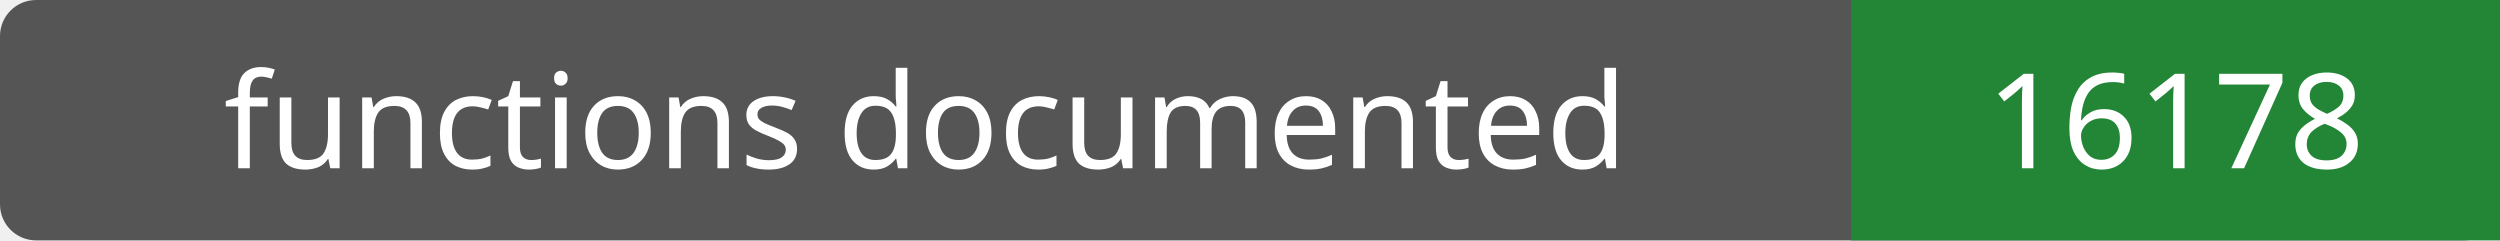
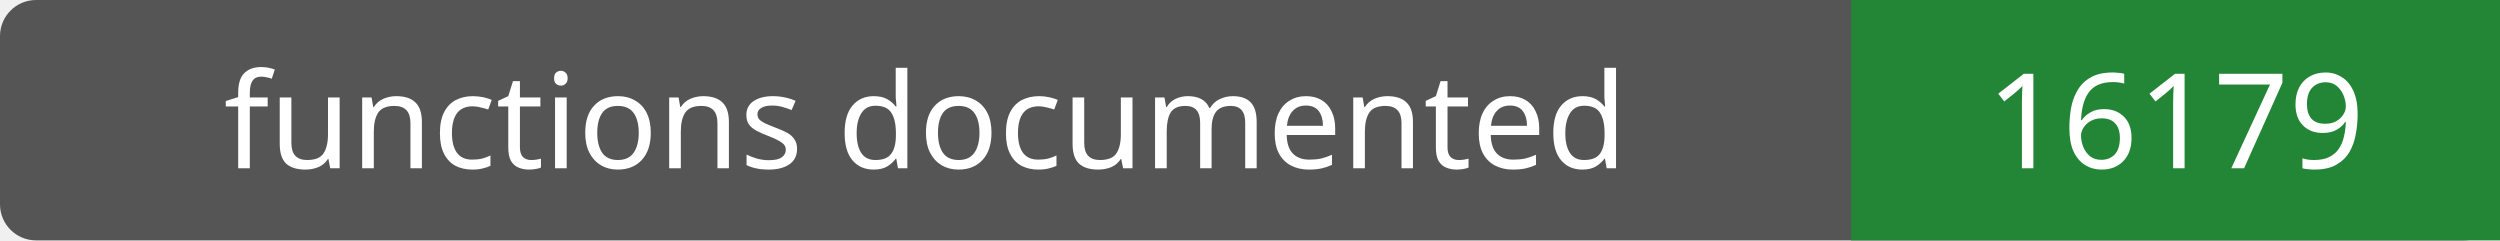
- <svg xmlns="http://www.w3.org/2000/svg" width="208" height="20" role="img" aria-label="functions documented: 16178">
+ <svg xmlns="http://www.w3.org/2000/svg" width="208" height="20" role="img" aria-label="functions documented: 16179">
  <rect width="208" height="20" rx="3" fill="#555" />
  <path fill="#238636" d="M154 0h54v20H154z" />
  <g fill="#fff" text-anchor="middle" font-family="Verdana,sans-serif" font-size="11">
    <text x="77.0" y="14">functions documented</text>
-     <text x="181.0" y="14">16178</text>
+     <text x="181.0" y="14">16179</text>
  </g>
</svg>
